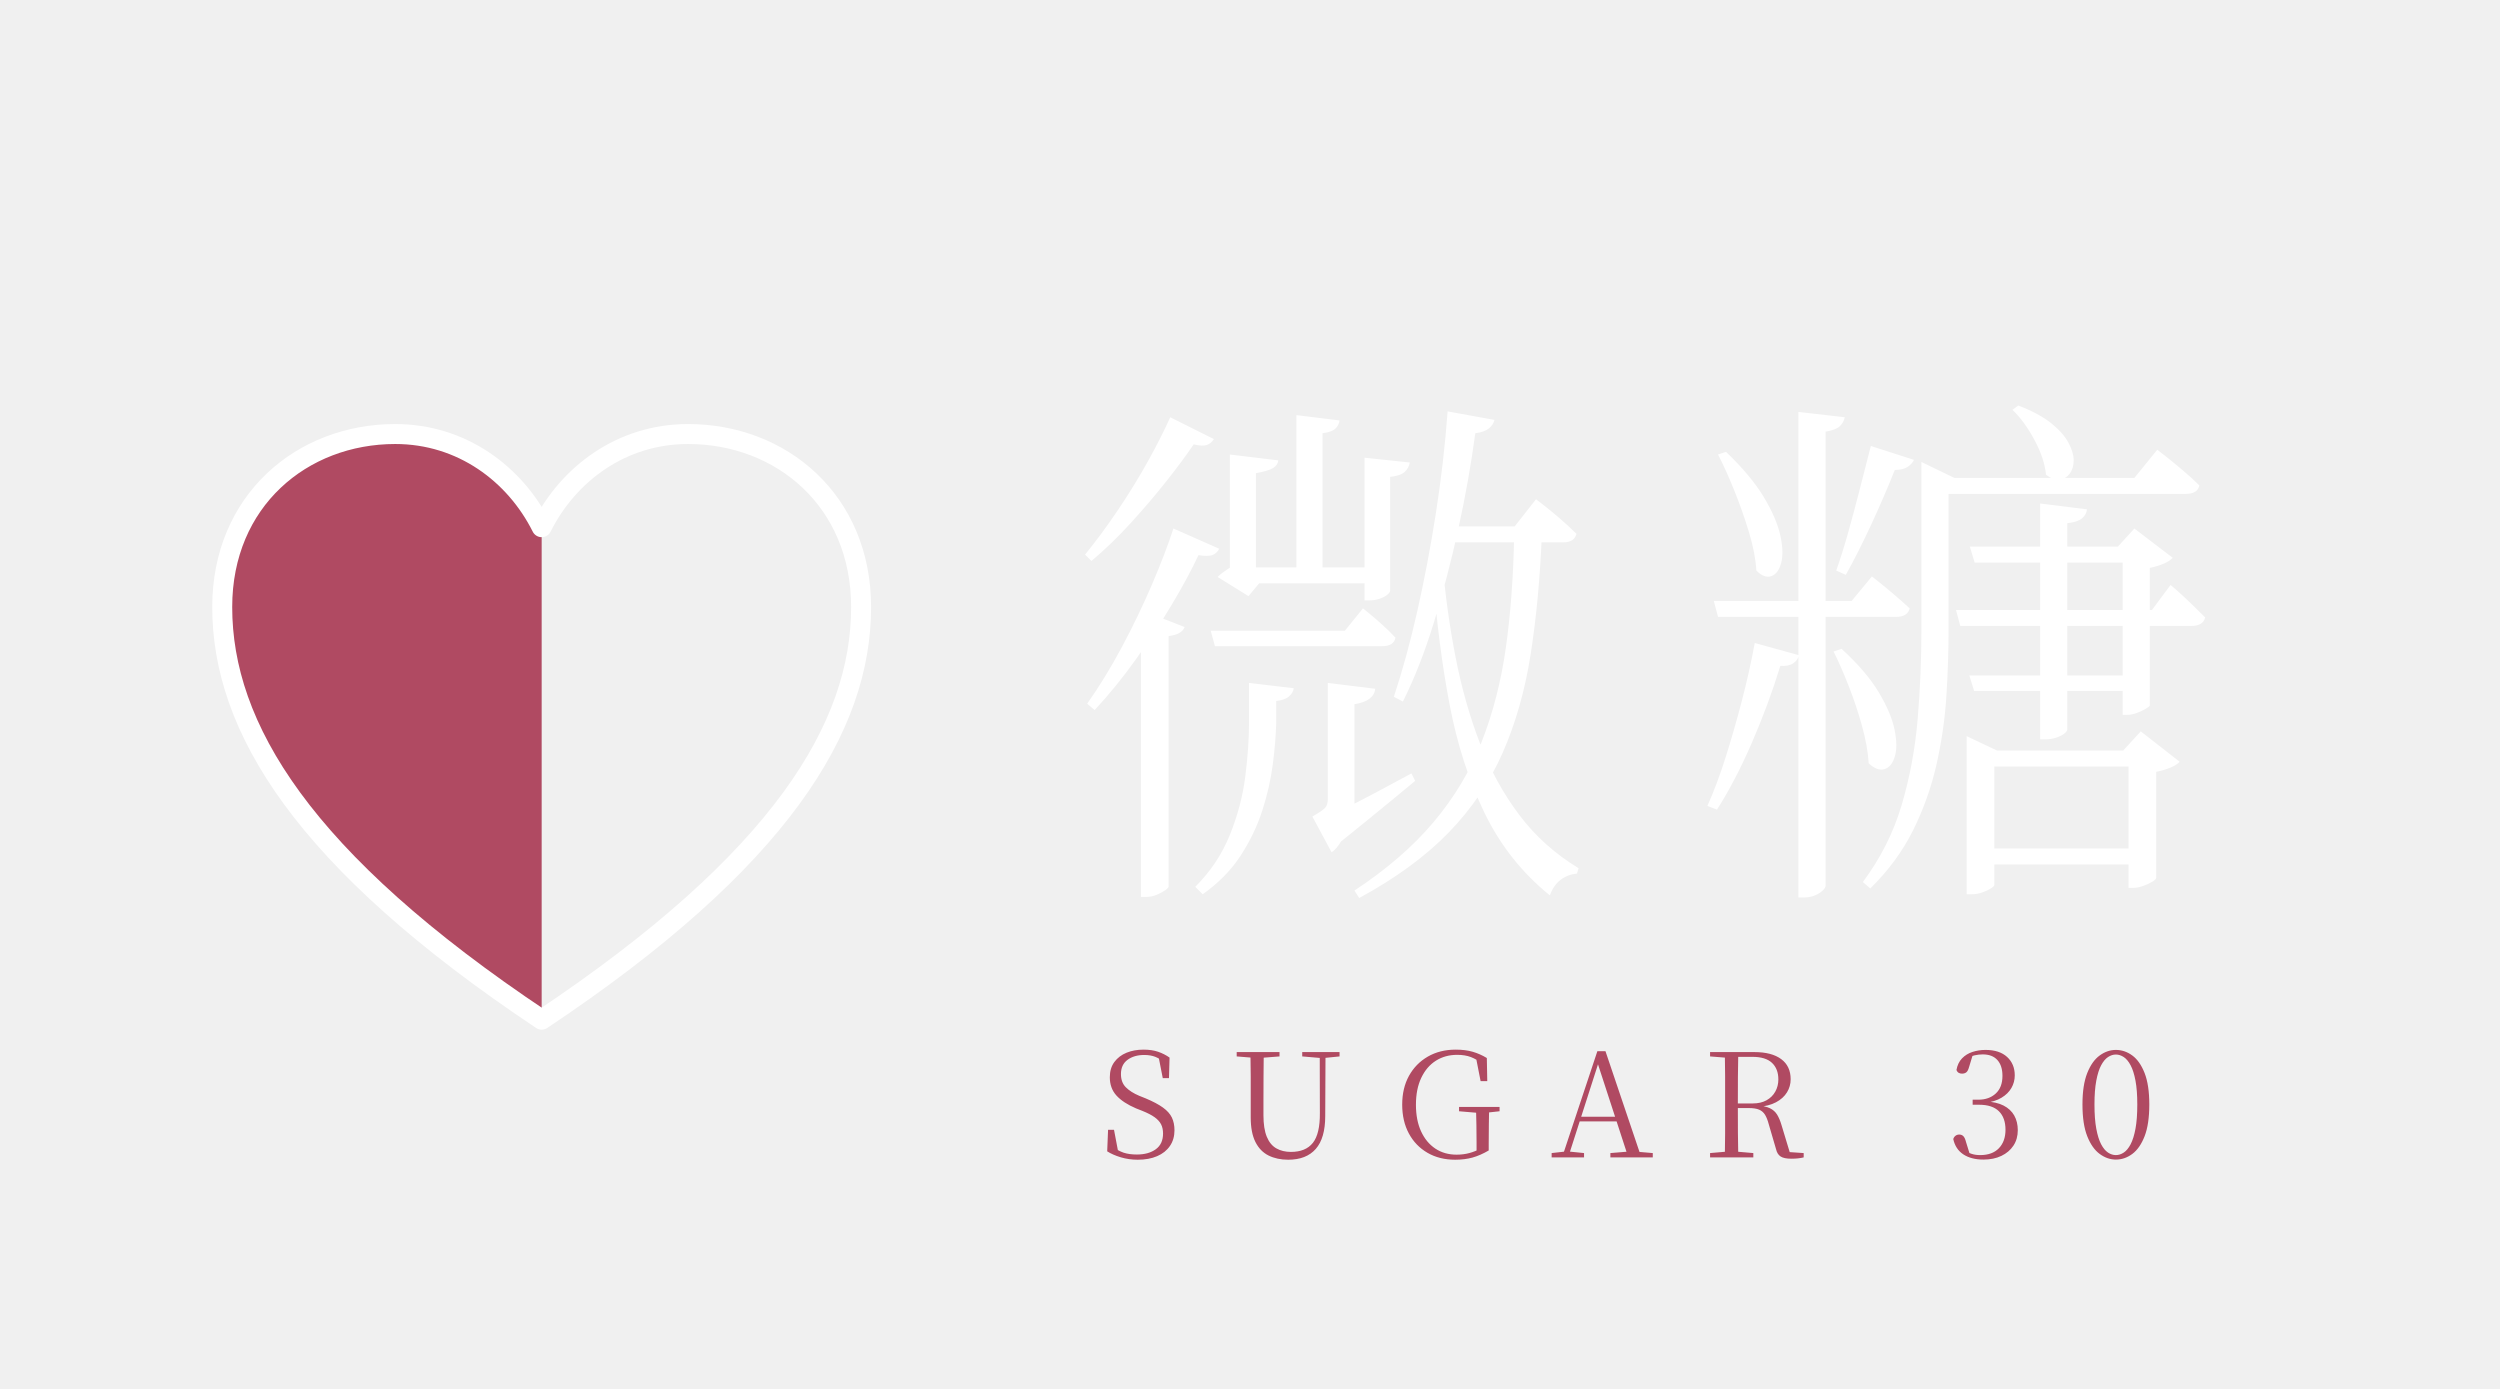
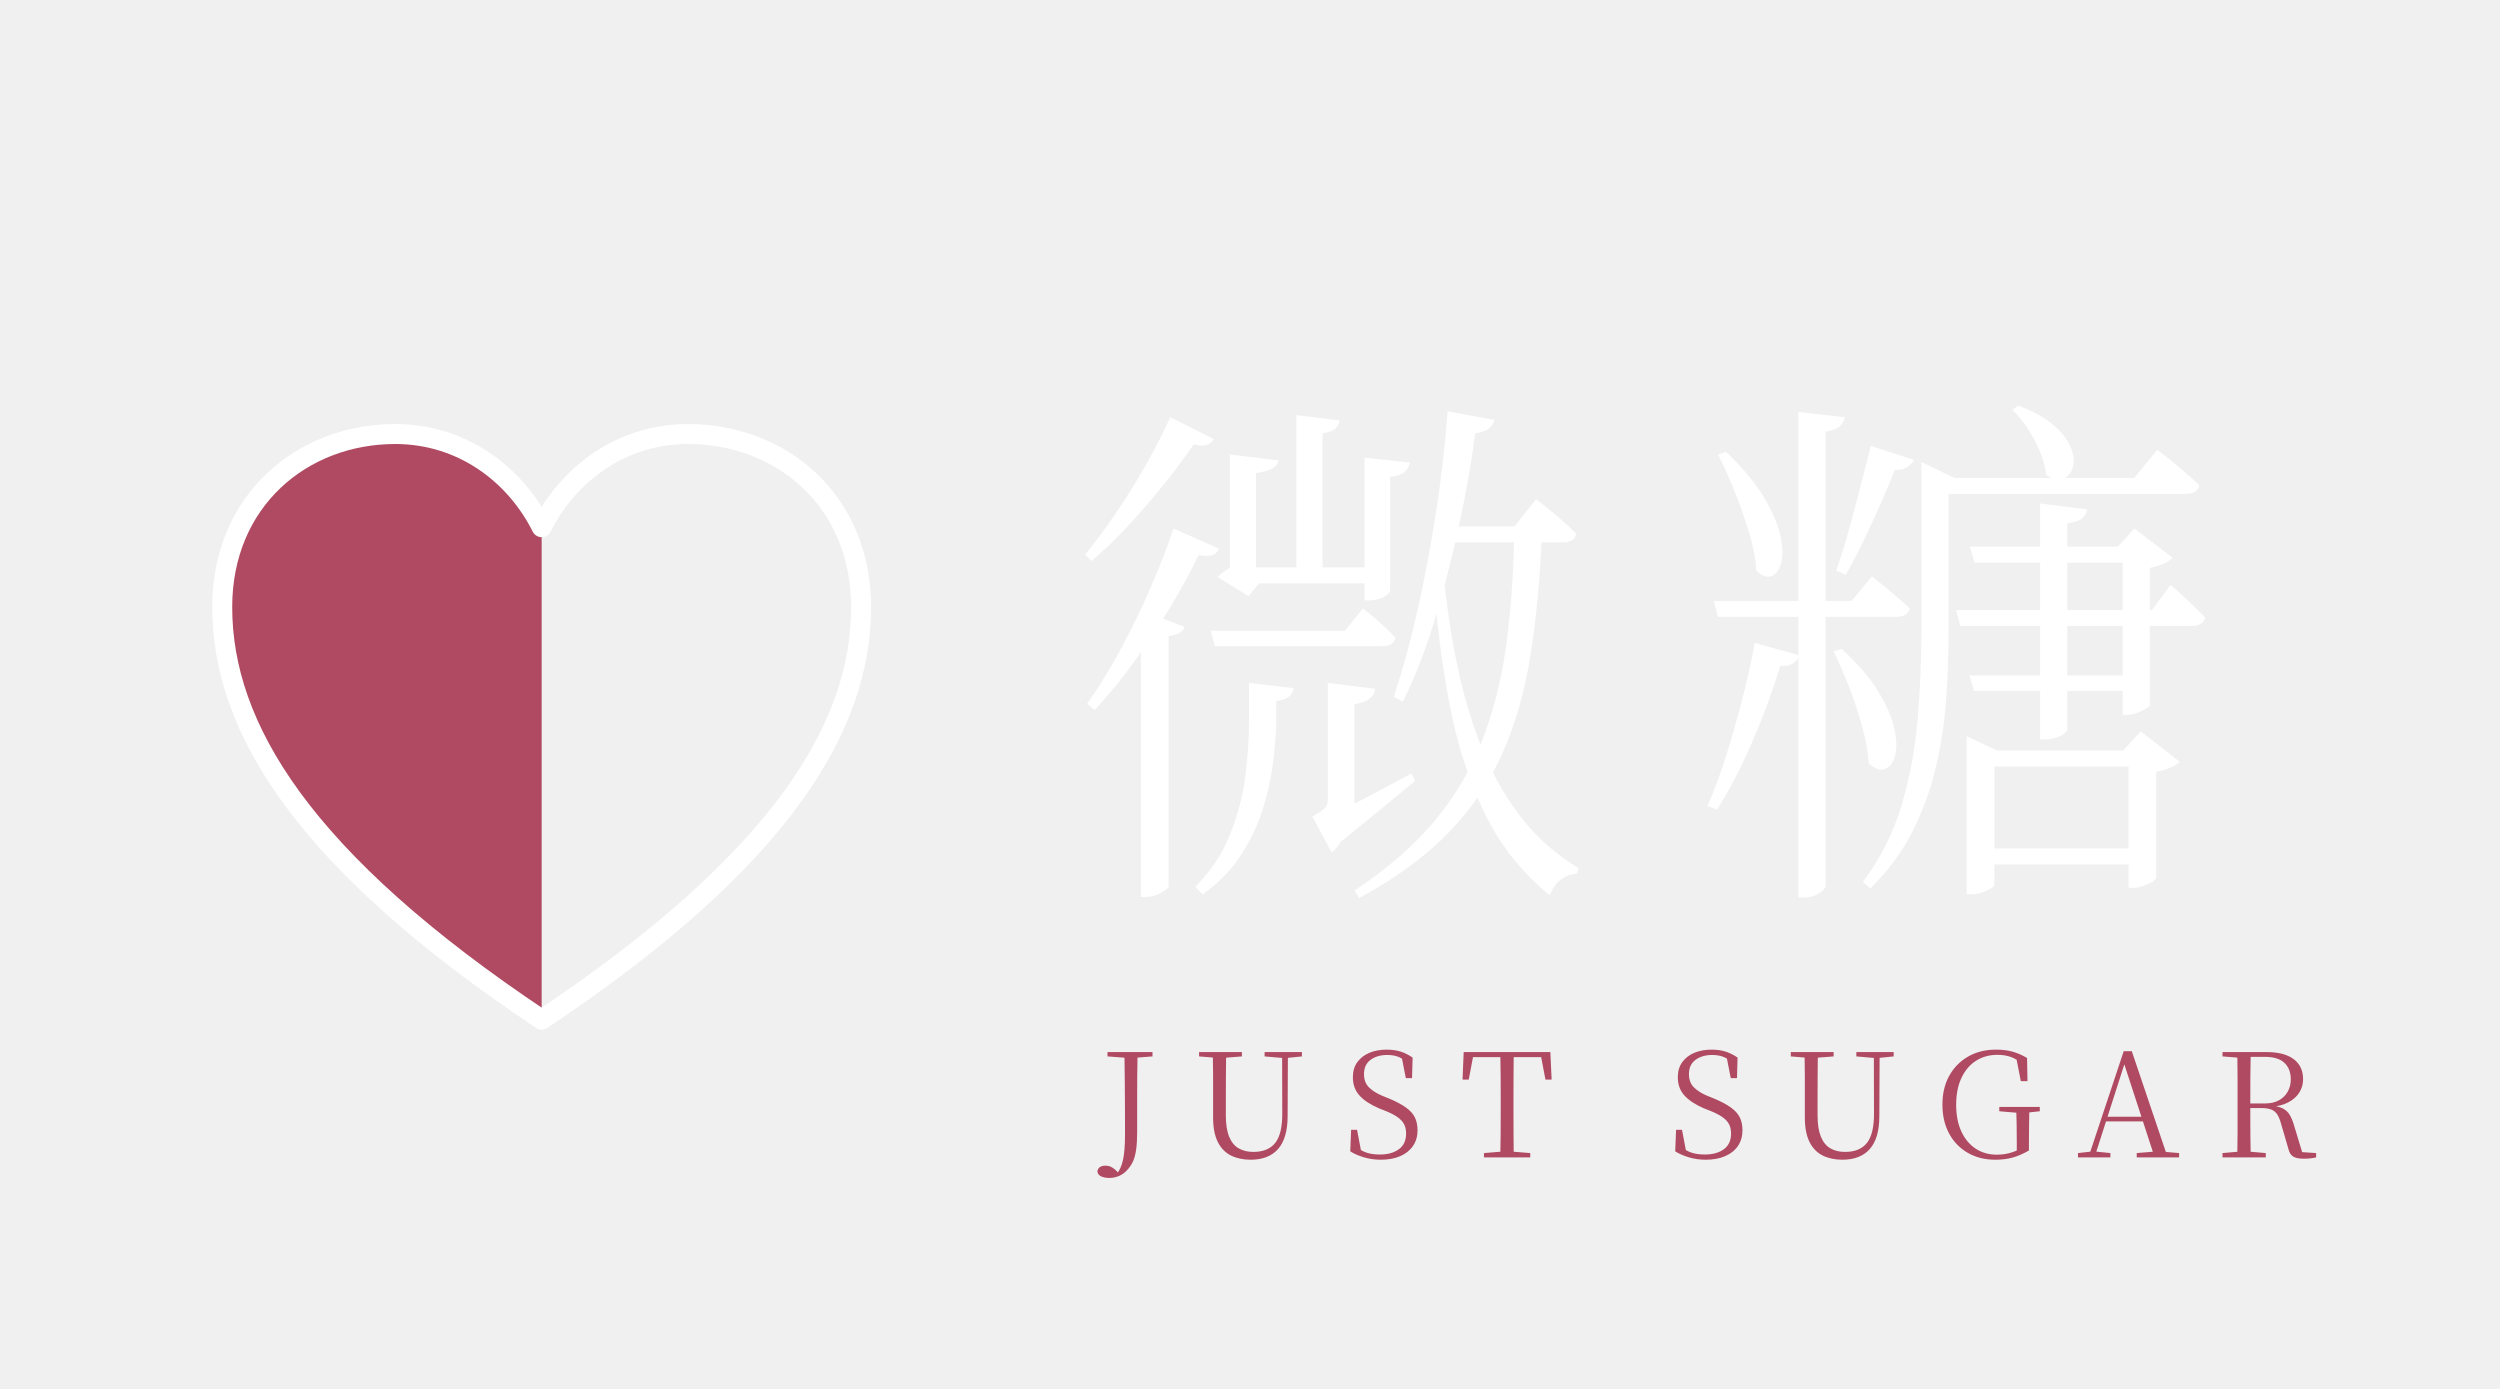
<svg xmlns="http://www.w3.org/2000/svg" viewBox="0 0 216 120" width="216" height="120">
  <g transform="translate(10 26) scale(1.15)">
    <path d="M32 54 C14 42 8 32 8 23 C8 15 14 10 21 10 C26 10 30 13 32 17 Z" fill="#B04A62" />
    <path d="M32 54 C14 42 8 32 8 23 C8 15 14 10 21 10 C26 10 30 13 32 17 C34 13 38 10 43 10 C50 10 56 15 56 23 C56 32 50 42 32 54Z" fill="none" stroke="#FFFFFF" stroke-width="1.5" stroke-linejoin="round" />
  </g>
  <path d="M118.818 59.51Q118.772 60.016 118.335 60.361Q117.898 60.706 117.024 60.844V62.5H114.724V59.786V59.004ZM111.78 59.464Q111.734 59.832 111.389 60.154Q111.044 60.476 110.262 60.568V62.546Q110.216 64.156 109.963 66.088Q109.71 68.02 109.066 70.021Q108.422 72.022 107.203 73.908Q105.984 75.794 103.914 77.266L103.27 76.622Q105.248 74.644 106.26 72.137Q107.272 69.63 107.594 67.077Q107.916 64.524 107.916 62.408V59.004ZM114.034 70.918Q114.77 70.55 116.035 69.929Q117.3 69.308 118.818 68.503Q120.336 67.698 121.946 66.824L122.268 67.468Q121.67 67.974 120.52 68.917Q119.37 69.86 117.99 70.987Q116.61 72.114 115.23 73.218ZM116.472 61.718 117.024 62.04V70.734L115.184 71.47L116.058 70.504Q116.426 71.746 115.943 72.574Q115.46 73.402 115.046 73.632L113.39 70.55Q114.264 70.044 114.494 69.791Q114.724 69.538 114.724 69.032V61.718ZM110.446 39.776Q110.4 40.19 109.986 40.443Q109.572 40.696 108.514 40.88V44.698Q108.376 44.698 107.916 44.698Q107.456 44.698 106.26 44.698V41.984V39.27ZM108.008 41.8 108.514 42.076V50.402H108.79L107.87 51.506L105.202 49.85Q105.524 49.528 106.053 49.183Q106.582 48.838 107.042 48.7L106.26 49.988V41.8ZM124.614 48.47Q124.982 52.794 125.764 56.796Q126.546 60.798 127.88 64.248Q129.214 67.698 131.284 70.435Q133.354 73.172 136.39 75.012L136.252 75.472Q135.424 75.564 134.826 76.024Q134.228 76.484 133.906 77.358Q130.318 74.46 128.271 70.251Q126.224 66.042 125.235 60.821Q124.246 55.6 123.832 49.85ZM133.216 46.17Q132.986 51.828 132.25 56.52Q131.514 61.212 129.835 65.03Q128.156 68.848 125.166 71.93Q122.176 75.012 117.438 77.588L117.024 76.944Q121.21 74.184 123.878 71.01Q126.546 67.836 128.018 64.087Q129.49 60.338 130.111 55.922Q130.732 51.506 130.824 46.17ZM132.71 43.134Q132.71 43.134 133.308 43.594Q133.906 44.054 134.711 44.744Q135.516 45.434 136.206 46.124Q136.022 46.86 135.056 46.86H124.246L124.936 45.48H130.87ZM129.122 36.28Q129.03 36.694 128.639 37.016Q128.248 37.338 127.466 37.43Q126.914 41.524 125.994 45.71Q125.074 49.896 123.901 53.737Q122.728 57.578 121.21 60.614L120.428 60.2Q121.532 56.888 122.452 52.817Q123.372 48.746 124.062 44.33Q124.752 39.914 125.074 35.544ZM117.76 52.564Q117.76 52.564 118.243 52.955Q118.726 53.346 119.393 53.944Q120.06 54.542 120.566 55.094Q120.428 55.83 119.416 55.83H104.972L104.604 54.496H116.196ZM119.14 49.022V50.402H107.226V49.022ZM115.736 36.326Q115.69 36.74 115.368 37.039Q115.046 37.338 114.264 37.43V49.39H112.01V35.866ZM121.808 39.96Q121.716 40.466 121.348 40.788Q120.98 41.11 120.106 41.202V51.046Q120.106 51.184 119.853 51.391Q119.6 51.598 119.186 51.736Q118.772 51.874 118.312 51.874H117.898V39.546ZM104.88 37.936Q104.65 38.304 104.282 38.442Q103.914 38.58 103.132 38.396Q102.166 39.822 100.763 41.593Q99.36 43.364 97.704 45.181Q96.048 46.998 94.3 48.47L93.748 47.918Q95.174 46.17 96.6 44.054Q98.026 41.938 99.199 39.822Q100.372 37.706 101.108 36.05ZM105.34 47.412Q105.156 47.78 104.788 47.941Q104.42 48.102 103.546 47.964Q102.672 49.85 101.269 52.196Q99.866 54.542 98.164 56.934Q96.462 59.326 94.576 61.35L93.932 60.798Q95.496 58.59 96.945 55.876Q98.394 53.162 99.544 50.471Q100.694 47.78 101.384 45.664ZM102.35 54.174Q102.12 54.818 100.97 54.956V76.576Q100.97 76.714 100.671 76.921Q100.372 77.128 99.935 77.312Q99.498 77.496 98.992 77.496H98.578V54.496L99.636 53.116Z M174.382 35.038Q176.176 35.728 177.211 36.556Q178.246 37.384 178.706 38.235Q179.166 39.086 179.166 39.776Q179.166 40.466 178.821 40.926Q178.476 41.386 177.924 41.432Q177.372 41.478 176.774 41.018Q176.636 39.592 175.762 37.982Q174.888 36.372 173.876 35.406ZM172.312 76.438Q172.312 76.576 172.013 76.76Q171.714 76.944 171.277 77.105Q170.84 77.266 170.288 77.266H169.92V64.846V63.604L172.542 64.846H184.962V66.226H172.312ZM183.444 64.846 184.962 63.19 188.32 65.812Q188.09 66.088 187.538 66.318Q186.986 66.548 186.296 66.686V75.84Q186.296 75.978 185.951 76.185Q185.606 76.392 185.146 76.553Q184.686 76.714 184.272 76.714H183.904V64.846ZM182.984 47.228 184.41 45.664 187.722 48.194Q187.216 48.746 185.744 49.068V60.936Q185.744 61.028 185.399 61.235Q185.054 61.442 184.617 61.603Q184.18 61.764 183.766 61.764H183.398V47.228ZM184.226 58.36V59.694H170.564L170.15 58.36ZM184.594 47.228V48.608H170.61L170.196 47.228ZM187.538 50.54Q187.538 50.54 188.044 50.977Q188.55 51.414 189.24 52.081Q189.93 52.748 190.528 53.346Q190.344 54.082 189.332 54.082H169.368L169.0 52.702H185.928ZM180.316 44.008Q180.27 44.468 179.879 44.79Q179.488 45.112 178.614 45.204V63.006Q178.614 63.19 178.338 63.397Q178.062 63.604 177.625 63.742Q177.188 63.88 176.728 63.88H176.268V43.502ZM185.1 73.31V74.69H171.3V73.31ZM166.01 40.834V39.914L168.862 41.294H168.356V54.358Q168.356 57.118 168.172 60.085Q167.988 63.052 167.321 66.019Q166.654 68.986 165.297 71.723Q163.94 74.46 161.594 76.76L160.95 76.208Q163.25 73.126 164.308 69.538Q165.366 65.95 165.688 62.109Q166.01 58.268 166.01 54.404V41.294ZM186.388 38.856Q186.388 38.856 187.009 39.339Q187.63 39.822 188.504 40.558Q189.378 41.294 190.022 41.938Q189.884 42.674 188.826 42.674H167.574V41.294H184.41ZM155.43 56.612Q155.338 57.026 154.947 57.302Q154.556 57.578 153.82 57.532Q152.808 60.844 151.359 64.179Q149.91 67.514 148.346 69.952L147.518 69.63Q148.346 67.79 149.082 65.467Q149.818 63.144 150.485 60.591Q151.152 58.038 151.612 55.554ZM165.366 39.73Q165.228 40.052 164.837 40.328Q164.446 40.604 163.71 40.604Q162.836 42.812 161.686 45.296Q160.536 47.78 159.478 49.666L158.65 49.298Q159.156 47.872 159.662 46.078Q160.168 44.284 160.674 42.306Q161.18 40.328 161.64 38.534ZM159.11 56.06Q161.226 57.992 162.307 59.786Q163.388 61.58 163.687 63.029Q163.986 64.478 163.71 65.375Q163.434 66.272 162.813 66.456Q162.192 66.64 161.456 65.95Q161.364 64.478 160.881 62.73Q160.398 60.982 159.731 59.28Q159.064 57.578 158.42 56.29ZM159.386 36.05Q159.294 36.51 158.949 36.832Q158.604 37.154 157.73 37.292V76.53Q157.73 76.714 157.454 76.967Q157.178 77.22 156.764 77.381Q156.35 77.542 155.844 77.542H155.384V35.59ZM149.128 39.04Q151.29 41.11 152.394 42.95Q153.498 44.79 153.82 46.262Q154.142 47.734 153.889 48.654Q153.636 49.574 153.038 49.781Q152.44 49.988 151.75 49.298Q151.658 47.78 151.106 45.963Q150.554 44.146 149.841 42.375Q149.128 40.604 148.438 39.27ZM161.732 49.804Q161.732 49.804 162.284 50.241Q162.836 50.678 163.595 51.322Q164.354 51.966 164.998 52.564Q164.814 53.3 163.802 53.3H148.438L148.07 51.92H159.984Z" fill="#FFFFFF" />
-   <path d="M98.3 100.2Q97.525 100.2 96.825 99.988Q96.125 99.775 95.662 99.475L95.737 97.612H96.25L96.638 99.662L96.075 99.4L96.0 98.987Q96.612 99.438 97.088 99.594Q97.562 99.75 98.225 99.75Q99.237 99.75 99.862 99.294Q100.487 98.838 100.487 97.938Q100.487 97.475 100.319 97.144Q100.15 96.812 99.763 96.531Q99.375 96.25 98.688 95.975L98.15 95.763Q97.037 95.287 96.463 94.656Q95.888 94.025 95.888 93.075Q95.888 92.287 96.281 91.756Q96.675 91.225 97.331 90.956Q97.987 90.688 98.8 90.688Q99.513 90.688 100.05 90.869Q100.588 91.05 101.05 91.375L101.0 93.15H100.463L100.075 91.175L100.662 91.45L100.7 91.85Q100.213 91.463 99.806 91.306Q99.4 91.15 98.862 91.15Q97.987 91.15 97.419 91.569Q96.85 91.987 96.85 92.8Q96.85 93.513 97.269 93.938Q97.688 94.362 98.425 94.675L98.987 94.9Q99.938 95.3 100.481 95.694Q101.025 96.088 101.25 96.556Q101.475 97.025 101.475 97.662Q101.475 98.438 101.081 99.013Q100.688 99.588 99.975 99.894Q99.263 100.2 98.3 100.2Z M111.3 100.2Q110.337 100.2 109.606 99.838Q108.875 99.475 108.469 98.669Q108.062 97.862 108.062 96.55V95.112Q108.062 94.05 108.062 92.994Q108.062 91.938 108.037 90.9H109.188Q109.175 91.938 109.169 92.987Q109.162 94.037 109.162 95.112V96.362Q109.162 97.513 109.45 98.213Q109.737 98.912 110.275 99.219Q110.812 99.525 111.537 99.525Q112.812 99.525 113.431 98.744Q114.05 97.963 114.037 96.175L114.025 90.9H114.525L114.5 96.425Q114.5 98.338 113.681 99.269Q112.862 100.2 111.3 100.2ZM106.85 91.275V90.9H110.55V91.275L108.8 91.412H108.537ZM112.512 91.275V90.9H115.737V91.275L114.375 91.412H114.112Z M125.725 100.2Q124.362 100.2 123.331 99.6Q122.3 99.0 121.725 97.931Q121.15 96.862 121.15 95.438Q121.15 94.013 121.737 92.95Q122.325 91.888 123.369 91.287Q124.412 90.688 125.775 90.688Q126.612 90.688 127.25 90.875Q127.887 91.062 128.462 91.412L128.5 93.412H127.925L127.5 91.25L128.15 91.5V91.963Q127.6 91.525 127.087 91.331Q126.575 91.138 125.9 91.138Q124.862 91.138 124.062 91.644Q123.262 92.15 122.8 93.119Q122.337 94.088 122.337 95.45Q122.337 96.787 122.781 97.75Q123.225 98.713 124.012 99.238Q124.8 99.763 125.85 99.763Q126.437 99.763 126.95 99.625Q127.462 99.487 128 99.2L127.575 99.55V98.737Q127.575 97.95 127.562 97.188Q127.55 96.425 127.525 95.638H128.662Q128.65 96.35 128.637 97.106Q128.625 97.862 128.625 98.75V99.4Q127.9 99.825 127.225 100.013Q126.55 100.2 125.725 100.2ZM126.062 96.013V95.638H129.562V96.013L128.2 96.162H127.812Z M134.062 100.0V99.625L135.287 99.487H135.5L136.862 99.625V100.0ZM134.963 100.0 138.012 90.825H138.713L141.812 100.0H140.688L137.938 91.562H138.188L138.137 91.737L135.487 100.0ZM136.312 96.888 136.362 96.487H140.162L140.213 96.888ZM139.137 100.0V99.625L140.812 99.487H141.175L142.8 99.625V100.0Z M147.75 100.0V99.625L149.475 99.475H149.75L151.488 99.625V100.0ZM149.025 100.0Q149.05 98.95 149.05 97.9Q149.05 96.85 149.05 95.787V95.112Q149.05 94.05 149.05 92.994Q149.05 91.938 149.025 90.9H150.188Q150.162 91.938 150.156 93.025Q150.15 94.112 150.15 95.425V95.675Q150.15 96.812 150.156 97.881Q150.162 98.95 150.188 100.0ZM154.763 100.112Q154.138 100.112 153.844 99.919Q153.55 99.725 153.45 99.287L152.825 97.15Q152.688 96.625 152.5 96.319Q152.312 96.013 151.988 95.875Q151.662 95.737 151.1 95.737H149.625V95.338H151.438Q152.138 95.338 152.631 95.062Q153.125 94.787 153.387 94.312Q153.65 93.838 153.65 93.263Q153.65 92.35 153.1 91.831Q152.55 91.312 151.412 91.312H149.613V90.9H151.575Q153.075 90.9 153.894 91.506Q154.713 92.112 154.713 93.25Q154.713 93.862 154.394 94.381Q154.075 94.9 153.444 95.238Q152.812 95.575 151.863 95.638V95.513Q152.537 95.562 152.931 95.756Q153.325 95.95 153.544 96.306Q153.763 96.662 153.925 97.213L154.7 99.775L154.188 99.513L155.838 99.625V100.0Q155.625 100.05 155.369 100.081Q155.113 100.112 154.763 100.112ZM147.75 91.275V90.9H149.613V91.412H149.475Z M171.375 100.188Q170.312 100.188 169.631 99.737Q168.95 99.287 168.762 98.412Q168.825 98.225 168.962 98.125Q169.1 98.025 169.275 98.025Q169.5 98.025 169.637 98.169Q169.775 98.312 169.862 98.662L170.225 99.838L169.725 99.425Q170.05 99.6 170.369 99.7Q170.687 99.8 171.087 99.8Q172.137 99.8 172.706 99.206Q173.275 98.612 173.275 97.612Q173.275 96.575 172.706 96.013Q172.137 95.45 171 95.45H170.437V95.013H170.937Q171.85 95.013 172.431 94.481Q173.012 93.95 173.012 92.95Q173.012 92.075 172.575 91.588Q172.137 91.1 171.312 91.1Q170.962 91.1 170.631 91.175Q170.3 91.25 169.925 91.45L170.462 91.088L170.125 92.2Q170.037 92.525 169.894 92.644Q169.75 92.763 169.512 92.763Q169.35 92.763 169.225 92.688Q169.1 92.612 169.037 92.45Q169.15 91.825 169.519 91.444Q169.887 91.062 170.419 90.888Q170.95 90.713 171.55 90.713Q172.75 90.713 173.412 91.319Q174.075 91.925 174.075 92.912Q174.075 93.5 173.787 94.0Q173.5 94.5 172.931 94.844Q172.362 95.188 171.5 95.287V95.162Q172.487 95.2 173.106 95.519Q173.725 95.838 174.031 96.381Q174.337 96.925 174.337 97.65Q174.337 98.412 173.962 98.981Q173.587 99.55 172.919 99.869Q172.25 100.188 171.375 100.188Z M182.812 100.188Q182.075 100.188 181.412 99.7Q180.75 99.213 180.337 98.169Q179.925 97.125 179.925 95.425Q179.925 93.75 180.337 92.713Q180.75 91.675 181.412 91.194Q182.075 90.713 182.812 90.713Q183.575 90.713 184.231 91.194Q184.887 91.675 185.294 92.713Q185.7 93.75 185.7 95.425Q185.7 97.125 185.294 98.169Q184.887 99.213 184.231 99.7Q183.575 100.188 182.812 100.188ZM182.812 99.8Q183.162 99.8 183.494 99.581Q183.825 99.362 184.087 98.862Q184.35 98.362 184.506 97.519Q184.662 96.675 184.662 95.425Q184.662 94.2 184.506 93.369Q184.35 92.537 184.087 92.044Q183.825 91.55 183.494 91.331Q183.162 91.112 182.812 91.112Q182.462 91.112 182.131 91.331Q181.8 91.55 181.537 92.044Q181.275 92.537 181.119 93.369Q180.962 94.2 180.962 95.425Q180.962 96.675 181.119 97.519Q181.275 98.362 181.537 98.862Q181.8 99.362 182.131 99.581Q182.462 99.8 182.812 99.8Z" fill="#B04A62" />
+   <path d="M95.85 101.775Q95.438 101.775 95.144 101.644Q94.85 101.513 94.812 101.2Q94.862 100.938 95.05 100.825Q95.237 100.713 95.5 100.713Q95.763 100.713 95.95 100.794Q96.138 100.875 96.4 101.1L96.713 101.438V101.513H96.487V101.425Q96.862 100.975 97.031 100.2Q97.2 99.425 97.2 98.088Q97.2 97.438 97.2 96.787Q97.2 96.138 97.194 95.338Q97.188 94.537 97.181 93.463Q97.175 92.388 97.15 90.9H98.287Q98.263 91.925 98.256 92.975Q98.25 94.025 98.25 95.112V97.75Q98.25 98.688 98.169 99.281Q98.088 99.875 97.925 100.263Q97.763 100.65 97.513 100.95Q97.162 101.388 96.737 101.581Q96.312 101.775 95.85 101.775ZM95.688 91.275V90.9H99.575V91.275L97.812 91.412H97.525Z M108.05 100.2Q107.087 100.2 106.356 99.838Q105.625 99.475 105.219 98.669Q104.812 97.862 104.812 96.55V95.112Q104.812 94.05 104.812 92.994Q104.812 91.938 104.787 90.9H105.938Q105.925 91.938 105.919 92.987Q105.912 94.037 105.912 95.112V96.362Q105.912 97.513 106.2 98.213Q106.487 98.912 107.025 99.219Q107.562 99.525 108.287 99.525Q109.562 99.525 110.181 98.744Q110.8 97.963 110.787 96.175L110.775 90.9H111.275L111.25 96.425Q111.25 98.338 110.431 99.269Q109.612 100.2 108.05 100.2ZM103.6 91.275V90.9H107.3V91.275L105.55 91.412H105.287ZM109.262 91.275V90.9H112.487V91.275L111.125 91.412H110.862Z M119.3 100.2Q118.525 100.2 117.825 99.988Q117.125 99.775 116.662 99.475L116.737 97.612H117.25L117.638 99.662L117.075 99.4L117.0 98.987Q117.612 99.438 118.088 99.594Q118.562 99.75 119.225 99.75Q120.237 99.75 120.862 99.294Q121.487 98.838 121.487 97.938Q121.487 97.475 121.319 97.144Q121.15 96.812 120.763 96.531Q120.375 96.25 119.688 95.975L119.15 95.763Q118.037 95.287 117.463 94.656Q116.888 94.025 116.888 93.075Q116.888 92.287 117.281 91.756Q117.675 91.225 118.331 90.956Q118.987 90.688 119.8 90.688Q120.513 90.688 121.05 90.869Q121.588 91.05 122.05 91.375L122.0 93.15H121.463L121.075 91.175L121.662 91.45L121.7 91.85Q121.213 91.463 120.806 91.306Q120.4 91.15 119.862 91.15Q118.987 91.15 118.419 91.569Q117.85 91.987 117.85 92.8Q117.85 93.513 118.269 93.938Q118.688 94.362 119.425 94.675L119.987 94.9Q120.938 95.3 121.481 95.694Q122.025 96.088 122.25 96.556Q122.475 97.025 122.475 97.662Q122.475 98.438 122.081 99.013Q121.688 99.588 120.975 99.894Q120.263 100.2 119.3 100.2Z M128.213 100.0V99.625L130.05 99.475H130.363L132.213 99.625V100.0ZM129.625 100.0Q129.65 98.95 129.656 97.9Q129.662 96.85 129.662 95.787V95.112Q129.662 94.05 129.656 92.994Q129.65 91.938 129.625 90.9H130.787Q130.775 91.938 130.769 92.994Q130.763 94.05 130.763 95.112V95.787Q130.763 96.85 130.769 97.9Q130.775 98.95 130.787 100.0ZM126.363 93.275 126.463 90.9H133.95L134.062 93.275H133.525L133.075 90.9L133.588 91.338H126.825L127.35 90.9L126.9 93.275Z M147.375 100.2Q146.6 100.2 145.9 99.988Q145.2 99.775 144.738 99.475L144.813 97.612H145.325L145.713 99.662L145.15 99.4L145.075 98.987Q145.688 99.438 146.163 99.594Q146.638 99.75 147.3 99.75Q148.313 99.75 148.938 99.294Q149.563 98.838 149.563 97.938Q149.563 97.475 149.394 97.144Q149.225 96.812 148.838 96.531Q148.45 96.25 147.763 95.975L147.225 95.763Q146.113 95.287 145.538 94.656Q144.963 94.025 144.963 93.075Q144.963 92.287 145.356 91.756Q145.75 91.225 146.406 90.956Q147.063 90.688 147.875 90.688Q148.588 90.688 149.125 90.869Q149.663 91.05 150.125 91.375L150.075 93.15H149.538L149.15 91.175L149.738 91.45L149.775 91.85Q149.288 91.463 148.881 91.306Q148.475 91.15 147.938 91.15Q147.063 91.15 146.494 91.569Q145.925 91.987 145.925 92.8Q145.925 93.513 146.344 93.938Q146.763 94.362 147.5 94.675L148.063 94.9Q149.013 95.3 149.556 95.694Q150.1 96.088 150.325 96.556Q150.55 97.025 150.55 97.662Q150.55 98.438 150.156 99.013Q149.763 99.588 149.05 99.894Q148.338 100.2 147.375 100.2Z M159.175 100.2Q158.213 100.2 157.481 99.838Q156.75 99.475 156.344 98.669Q155.938 97.862 155.938 96.55V95.112Q155.938 94.05 155.938 92.994Q155.938 91.938 155.913 90.9H157.063Q157.05 91.938 157.044 92.987Q157.038 94.037 157.038 95.112V96.362Q157.038 97.513 157.325 98.213Q157.613 98.912 158.15 99.219Q158.688 99.525 159.413 99.525Q160.688 99.525 161.306 98.744Q161.925 97.963 161.913 96.175L161.9 90.9H162.4L162.375 96.425Q162.375 98.338 161.556 99.269Q160.738 100.2 159.175 100.2ZM154.725 91.275V90.9H158.425V91.275L156.675 91.412H156.413ZM160.388 91.275V90.9H163.613V91.275L162.25 91.412H161.988Z M172.4 100.2Q171.038 100.2 170.006 99.6Q168.975 99.0 168.4 97.931Q167.825 96.862 167.825 95.438Q167.825 94.013 168.413 92.95Q169 91.888 170.044 91.287Q171.088 90.688 172.45 90.688Q173.288 90.688 173.925 90.875Q174.563 91.062 175.138 91.412L175.175 93.412H174.6L174.175 91.25L174.825 91.5V91.963Q174.275 91.525 173.763 91.331Q173.25 91.138 172.575 91.138Q171.538 91.138 170.738 91.644Q169.938 92.15 169.475 93.119Q169.013 94.088 169.013 95.45Q169.013 96.787 169.456 97.75Q169.9 98.713 170.688 99.238Q171.475 99.763 172.525 99.763Q173.113 99.763 173.625 99.625Q174.138 99.487 174.675 99.2L174.25 99.55V98.737Q174.25 97.95 174.238 97.188Q174.225 96.425 174.2 95.638H175.338Q175.325 96.35 175.313 97.106Q175.3 97.862 175.3 98.75V99.4Q174.575 99.825 173.9 100.013Q173.225 100.2 172.4 100.2ZM172.738 96.013V95.638H176.238V96.013L174.875 96.162H174.488Z M179.538 100.0V99.625L180.763 99.487H180.975L182.338 99.625V100.0ZM180.438 100.0 183.488 90.825H184.188L187.288 100.0H186.163L183.413 91.562H183.663L183.613 91.737L180.963 100.0ZM181.788 96.888 181.838 96.487H185.638L185.688 96.888ZM184.613 100.0V99.625L186.288 99.487H186.65L188.275 99.625V100.0Z M192.025 100.0V99.625L193.75 99.475H194.025L195.763 99.625V100.0ZM193.3 100.0Q193.325 98.95 193.325 97.9Q193.325 96.85 193.325 95.787V95.112Q193.325 94.05 193.325 92.994Q193.325 91.938 193.3 90.9H194.463Q194.438 91.938 194.431 93.025Q194.425 94.112 194.425 95.425V95.675Q194.425 96.812 194.431 97.881Q194.438 98.95 194.463 100.0ZM199.038 100.112Q198.413 100.112 198.119 99.919Q197.825 99.725 197.725 99.287L197.1 97.15Q196.963 96.625 196.775 96.319Q196.588 96.013 196.262 95.875Q195.938 95.737 195.375 95.737H193.9V95.338H195.713Q196.413 95.338 196.906 95.062Q197.4 94.787 197.663 94.312Q197.925 93.838 197.925 93.263Q197.925 92.35 197.375 91.831Q196.825 91.312 195.688 91.312H193.888V90.9H195.85Q197.35 90.9 198.169 91.506Q198.988 92.112 198.988 93.25Q198.988 93.862 198.669 94.381Q198.35 94.9 197.719 95.238Q197.088 95.575 196.138 95.638V95.513Q196.812 95.562 197.206 95.756Q197.6 95.95 197.819 96.306Q198.038 96.662 198.2 97.213L198.975 99.775L198.463 99.513L200.113 99.625V100.0Q199.9 100.05 199.644 100.081Q199.388 100.112 199.038 100.112ZM192.025 91.275V90.9H193.888V91.412H193.75Z" fill="#B04A62" />
</svg>
